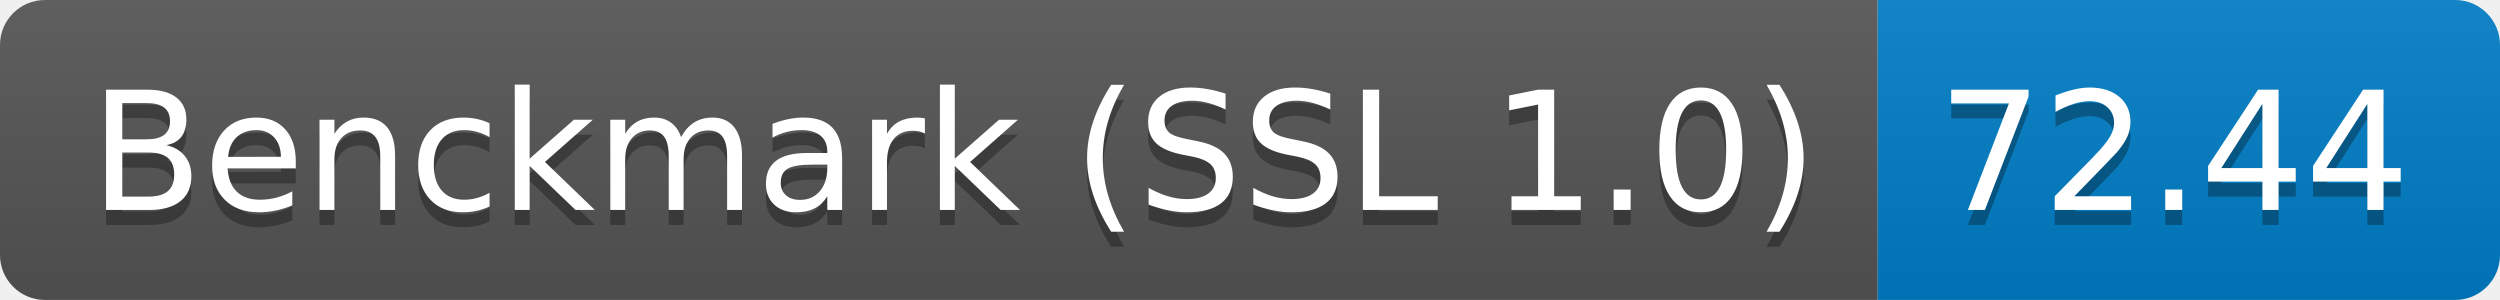
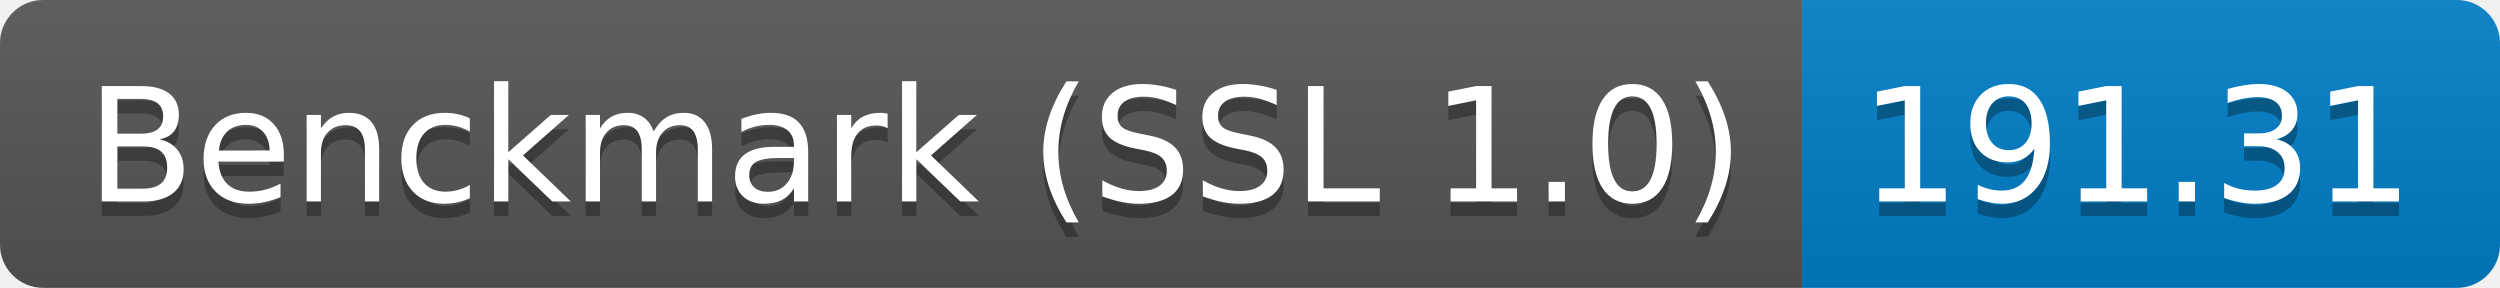
- <svg xmlns="http://www.w3.org/2000/svg" height="20" width="166.7">
+ <svg xmlns="http://www.w3.org/2000/svg" height="20" width="173.7">
  <linearGradient id="smooth" x2="0" y2="100%">
    <stop offset="0" stop-color="#bbb" stop-opacity=".1" />
    <stop offset="1" stop-opacity=".1" />
  </linearGradient>
  <clipPath id="round">
-     <rect fill="#fff" height="20" rx="3" width="166.7" />
+     <rect fill="#fff" height="20" rx="3" width="173.7" />
  </clipPath>
  <g clip-path="url(#round)">
    <rect fill="#555" height="20" width="125.2" />
-     <rect fill="#007ec6" height="20" width="41.5" x="125.2" />
-     <rect fill="url(#smooth)" height="20" width="166.7" />
+     <rect fill="#007ec6" height="20" width="48.5" x="125.2" />
+     <rect fill="url(#smooth)" height="20" width="173.7" />
  </g>
  <g fill="#fff" font-family="DejaVu Sans,Verdana,Geneva,sans-serif" font-size="110" text-anchor="middle">
    <text fill="#010101" fill-opacity=".3" lengthAdjust="spacing" textLength="1152.0" transform="scale(0.1)" x="636.0" y="150">Benckmark (SSL 1.0)</text>
    <text lengthAdjust="spacing" textLength="1152.0" transform="scale(0.1)" x="636.0" y="140">Benckmark (SSL 1.0)</text>
-     <text fill="#010101" fill-opacity=".3" lengthAdjust="spacing" textLength="315.0" transform="scale(0.1)" x="1449.5" y="150">72.44</text>
-     <text lengthAdjust="spacing" textLength="315.0" transform="scale(0.1)" x="1449.5" y="140">72.44</text>
+     <text fill="#010101" fill-opacity=".3" lengthAdjust="spacing" textLength="385.0" transform="scale(0.1)" x="1484.5" y="150">191.31</text>
+     <text lengthAdjust="spacing" textLength="385.0" transform="scale(0.1)" x="1484.5" y="140">191.31</text>
  </g>
</svg>
